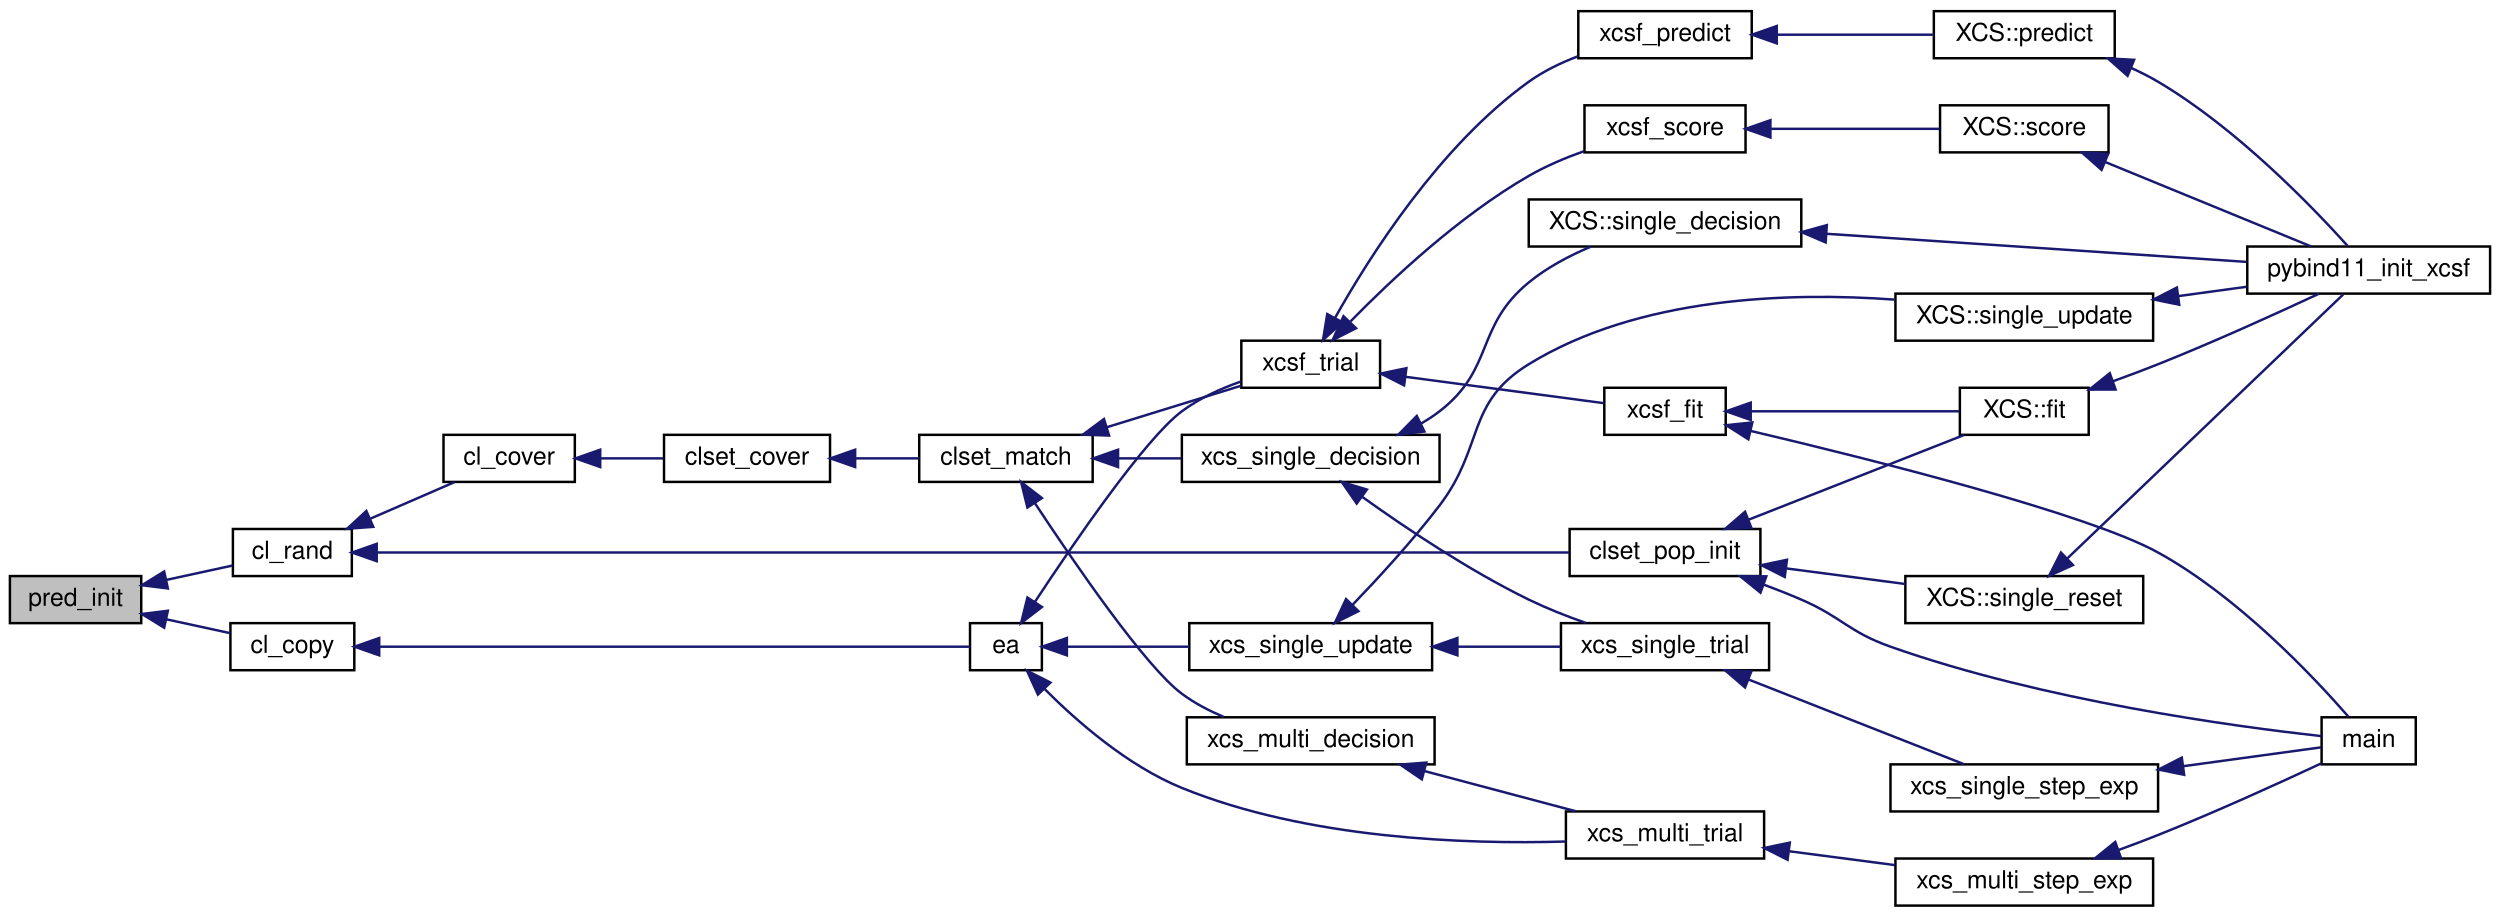
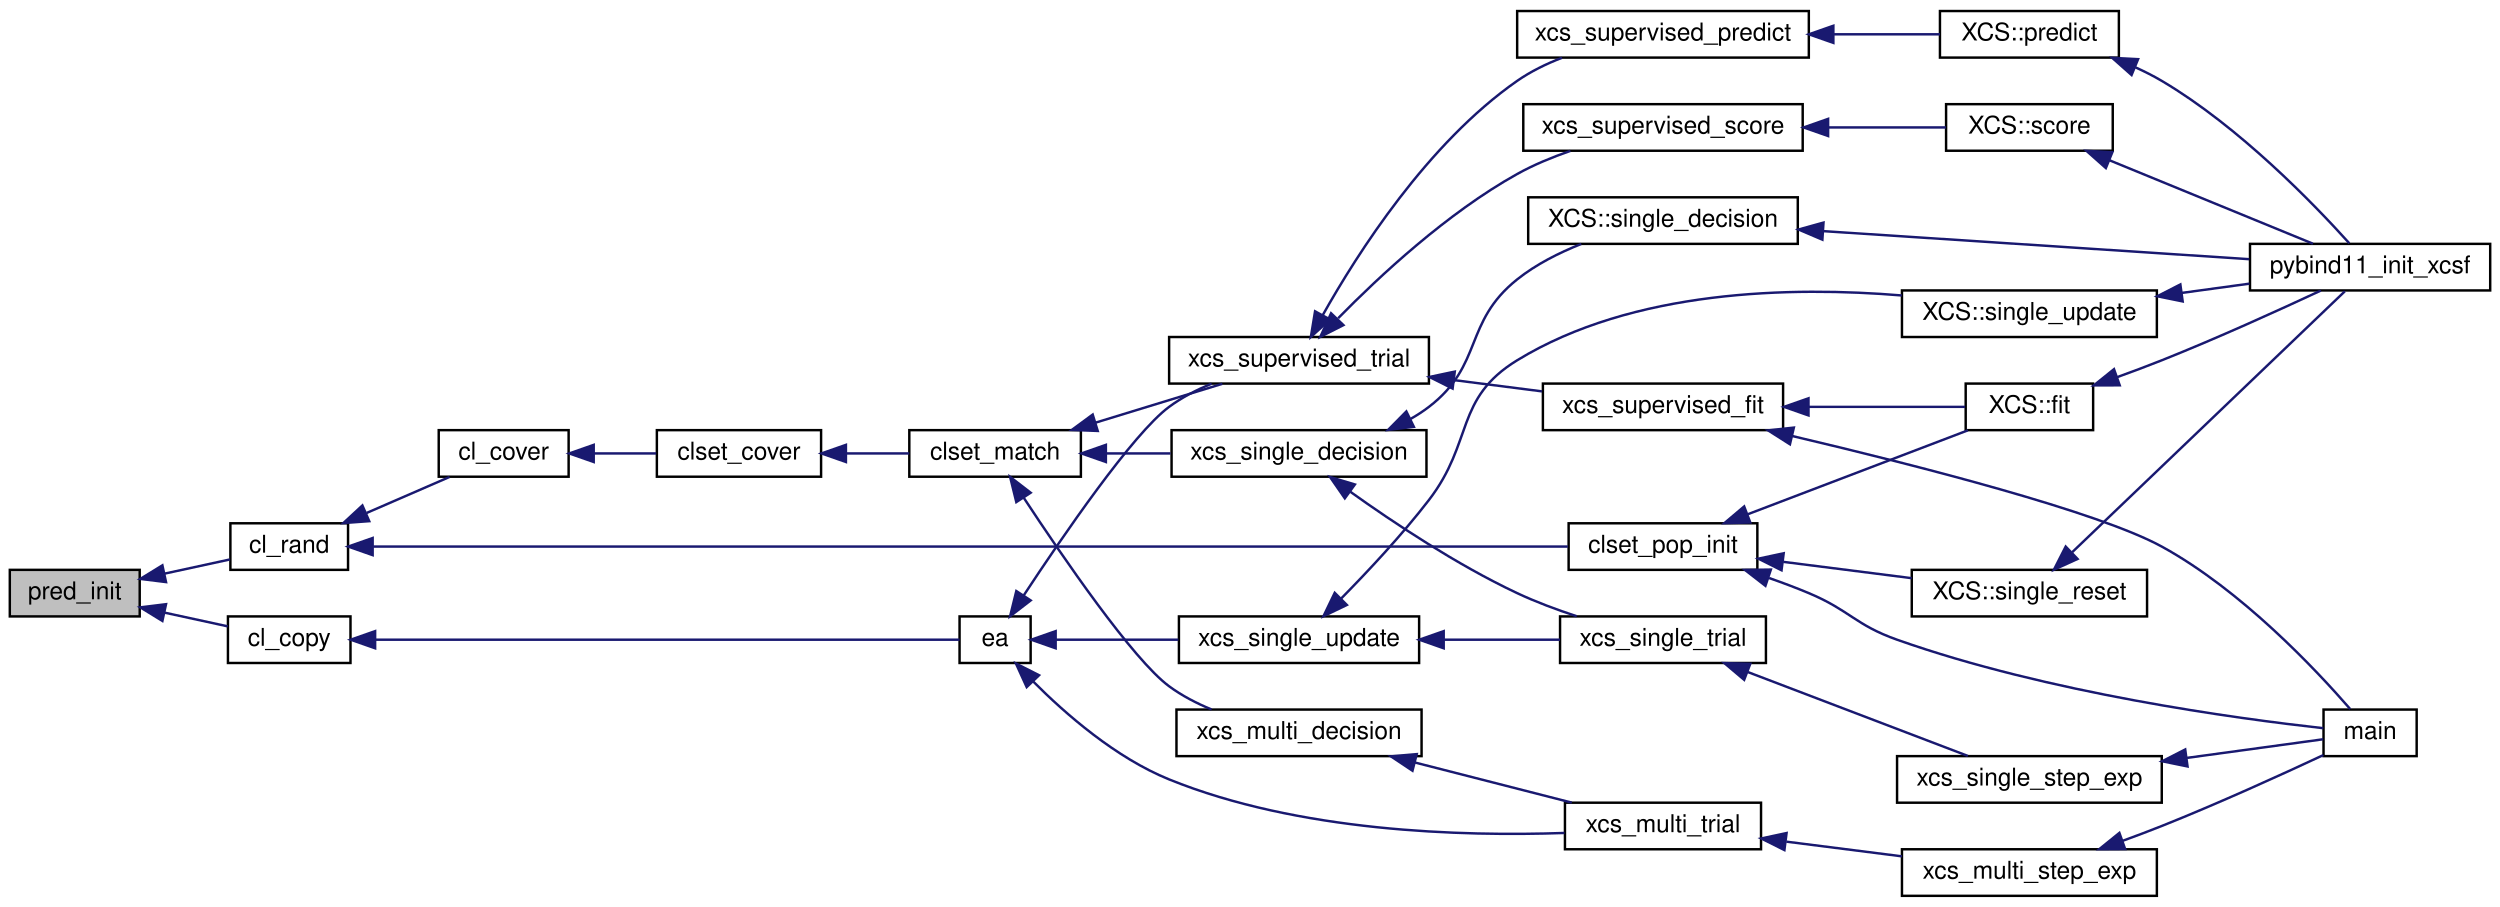
- <svg xmlns="http://www.w3.org/2000/svg" xmlns:xlink="http://www.w3.org/1999/xlink" width="1009pt" height="370pt" viewBox="0.00 0.00 1009.00 370.00">
+ <svg xmlns="http://www.w3.org/2000/svg" xmlns:xlink="http://www.w3.org/1999/xlink" width="1020pt" height="370pt" viewBox="0.00 0.00 1020.00 370.00">
  <g id="graph0" class="graph" transform="scale(1 1) rotate(0) translate(4 366)">
    <g id="node1" class="node">
      <polygon fill="#bfbfbf" stroke="#000000" points="0,-114.5 0,-133.5 53,-133.5 53,-114.5 0,-114.5" />
      <text text-anchor="middle" x="26.5" y="-121.5" font-family="Helvetica,sans-Serif" font-size="10.00" fill="#000000">pred_init</text>
    </g>
    <g id="node2" class="node">
      <g id="a_node2">
        <a xlink:href="cl_8h.html#a85d6f482c5c699b800dd3e43fa867510" target="_top" xlink:title="Copies the condition, action, and prediction from one classifier to another. ">
          <polygon fill="none" stroke="#000000" points="89,-95.5 89,-114.5 139,-114.5 139,-95.5 89,-95.5" />
          <text text-anchor="middle" x="114" y="-102.5" font-family="Helvetica,sans-Serif" font-size="10.00" fill="#000000">cl_copy</text>
        </a>
      </g>
    </g>
    <g id="edge1" class="edge">
      <path fill="none" stroke="#191970" d="M63.157,-116.04C71.838,-114.155 80.9,-112.187 88.93,-110.444" />
      <polygon fill="#191970" stroke="#191970" points="62.258,-112.654 53.228,-118.196 63.743,-119.494 62.258,-112.654" />
    </g>
    <g id="node19" class="node">
      <g id="a_node19">
        <a xlink:href="cl_8h.html#a7b56e6acc90b92c0692466ae2b7d2a24" target="_top" xlink:title="Initialises random actions, conditions and predictions. ">
          <polygon fill="none" stroke="#000000" points="90,-133.5 90,-152.5 138,-152.5 138,-133.5 90,-133.5" />
          <text text-anchor="middle" x="114" y="-140.5" font-family="Helvetica,sans-Serif" font-size="10.00" fill="#000000">cl_rand</text>
        </a>
      </g>
    </g>
    <g id="edge23" class="edge">
      <path fill="none" stroke="#191970" d="M63.137,-131.956C72.144,-133.911 81.564,-135.957 89.815,-137.748" />
      <polygon fill="#191970" stroke="#191970" points="63.743,-128.506 53.228,-129.804 62.258,-135.346 63.743,-128.506" />
    </g>
    <g id="node3" class="node">
      <g id="a_node3">
        <a xlink:href="ea_8h.html#ae90a9b4131bb94462265b9c928499eb8" target="_top" xlink:title="Executes the evolutionary algorithm (EA). ">
          <polygon fill="none" stroke="#000000" points="387.5,-95.5 387.5,-114.5 416.5,-114.5 416.5,-95.5 387.5,-95.5" />
          <text text-anchor="middle" x="402" y="-102.5" font-family="Helvetica,sans-Serif" font-size="10.00" fill="#000000">ea</text>
        </a>
      </g>
    </g>
    <g id="edge2" class="edge">
      <path fill="none" stroke="#191970" d="M149.378,-105C212.932,-105 343.868,-105 387.497,-105" />
      <polygon fill="#191970" stroke="#191970" points="149.054,-101.5 139.054,-105 149.054,-108.5 149.054,-101.5" />
    </g>
    <g id="node4" class="node">
      <g id="a_node4">
        <a xlink:href="xcs__multi__step_8c.html#ad50c415970b4bfc42f469fb38c5e68fa" target="_top" xlink:title="Executes a multi-step trial using a built-in environment. ">
-           <polygon fill="none" stroke="#000000" points="628,-19.5 628,-38.5 708,-38.5 708,-19.5 628,-19.5" />
-           <text text-anchor="middle" x="668" y="-26.5" font-family="Helvetica,sans-Serif" font-size="10.00" fill="#000000">xcs_multi_trial</text>
+           <polygon fill="none" stroke="#000000" points="634.5,-19.5 634.5,-38.5 714.5,-38.5 714.5,-19.5 634.5,-19.5" />
+           <text text-anchor="middle" x="674.5" y="-26.5" font-family="Helvetica,sans-Serif" font-size="10.00" fill="#000000">xcs_multi_trial</text>
        </a>
      </g>
    </g>
    <g id="edge3" class="edge">
-       <path fill="none" stroke="#191970" d="M417.465,-88.052C430.77,-74.688 451.217,-56.872 473,-48 523.56,-27.406 587.371,-25.167 627.944,-26.362" />
-       <polygon fill="#191970" stroke="#191970" points="414.901,-85.668 410.5,-95.306 419.951,-90.517 414.901,-85.668" />
+       <path fill="none" stroke="#191970" d="M417.457,-88.034C430.758,-74.659 451.203,-56.839 473,-48 525.751,-26.61 592.43,-24.683 634.285,-26.152" />
+       <polygon fill="#191970" stroke="#191970" points="414.891,-85.654 410.495,-95.294 419.943,-90.499 414.891,-85.654" />
    </g>
    <g id="node7" class="node">
      <g id="a_node7">
        <a xlink:href="xcs__single__step_8h.html#a0ff6b521f66224d56ef0e6f50f5781b9" target="_top" xlink:title="Creates the action set, updates the classifiers and runs the EA. ">
-           <polygon fill="none" stroke="#000000" points="476,-95.5 476,-114.5 574,-114.5 574,-95.5 476,-95.5" />
-           <text text-anchor="middle" x="525" y="-102.5" font-family="Helvetica,sans-Serif" font-size="10.00" fill="#000000">xcs_single_update</text>
+           <polygon fill="none" stroke="#000000" points="477,-95.5 477,-114.5 575,-114.5 575,-95.5 477,-95.5" />
+           <text text-anchor="middle" x="526" y="-102.5" font-family="Helvetica,sans-Serif" font-size="10.00" fill="#000000">xcs_single_update</text>
        </a>
      </g>
    </g>
    <g id="edge6" class="edge">
-       <path fill="none" stroke="#191970" d="M426.918,-105C440.993,-105 459.084,-105 475.887,-105" />
-       <polygon fill="#191970" stroke="#191970" points="426.593,-101.5 416.593,-105 426.593,-108.5 426.593,-101.5" />
+       <path fill="none" stroke="#191970" d="M426.748,-105C441.067,-105 459.6,-105 476.768,-105" />
+       <polygon fill="#191970" stroke="#191970" points="426.711,-101.5 416.711,-105 426.711,-108.5 426.711,-101.5" />
    </g>
    <g id="node12" class="node">
      <g id="a_node12">
-         <a xlink:href="xcsf_8c.html#af5fb604e81235fdcb2ed8925d9291f59" target="_top" xlink:title="Executes a single XCSF trial. ">
-           <polygon fill="none" stroke="#000000" points="497,-209.5 497,-228.5 553,-228.5 553,-209.5 497,-209.5" />
-           <text text-anchor="middle" x="525" y="-216.5" font-family="Helvetica,sans-Serif" font-size="10.00" fill="#000000">xcsf_trial</text>
+         <a xlink:href="xcs__supervised_8c.html#ad48f3f1110cd2295710b91192dc80b31" target="_top" xlink:title="Executes a single XCSF trial. ">
+           <polygon fill="none" stroke="#000000" points="473,-209.5 473,-228.5 579,-228.5 579,-209.5 473,-209.5" />
+           <text text-anchor="middle" x="526" y="-216.5" font-family="Helvetica,sans-Serif" font-size="10.00" fill="#000000">xcs_supervised_trial</text>
        </a>
      </g>
    </g>
    <g id="edge12" class="edge">
-       <path fill="none" stroke="#191970" d="M413.6,-122.943C429.641,-147.298 458.278,-189.047 473,-200 480.017,-205.221 488.616,-209.131 496.786,-212.002" />
-       <polygon fill="#191970" stroke="#191970" points="416.524,-121.018 408.125,-114.56 410.663,-124.847 416.524,-121.018" />
+       <path fill="none" stroke="#191970" d="M413.591,-122.955C429.621,-147.325 458.245,-189.092 473,-200 478.188,-203.835 484.223,-206.956 490.325,-209.475" />
+       <polygon fill="#191970" stroke="#191970" points="416.514,-121.031 408.119,-114.567 410.652,-124.855 416.514,-121.031" />
    </g>
    <g id="node5" class="node">
      <g id="a_node5">
        <a xlink:href="xcs__multi__step_8h.html#acc29d4a55dbd56c16ea5f19f15a7c677" target="_top" xlink:title="Executes a multi-step reinforcement learning experiment. ">
-           <polygon fill="none" stroke="#000000" points="761,-.5 761,-19.5 865,-19.5 865,-.5 761,-.5" />
-           <text text-anchor="middle" x="813" y="-7.5" font-family="Helvetica,sans-Serif" font-size="10.00" fill="#000000">xcs_multi_step_exp</text>
+           <polygon fill="none" stroke="#000000" points="772,-.5 772,-19.5 876,-19.5 876,-.5 772,-.5" />
+           <text text-anchor="middle" x="824" y="-7.5" font-family="Helvetica,sans-Serif" font-size="10.00" fill="#000000">xcs_multi_step_exp</text>
        </a>
      </g>
    </g>
    <g id="edge4" class="edge">
-       <path fill="none" stroke="#191970" d="M718.273,-22.413C732.051,-20.607 747.014,-18.646 760.893,-16.828" />
-       <polygon fill="#191970" stroke="#191970" points="717.466,-18.988 708.006,-23.758 718.376,-25.929 717.466,-18.988" />
+       <path fill="none" stroke="#191970" d="M724.802,-22.607C739.992,-20.677 756.695,-18.554 771.994,-16.609" />
+       <polygon fill="#191970" stroke="#191970" points="724.042,-19.175 714.563,-23.908 724.925,-26.12 724.042,-19.175" />
    </g>
    <g id="node6" class="node">
      <g id="a_node6">
        <a xlink:href="main_8c.html#a3c04138a5bfe5d72780bb7e82a18e627" target="_top" xlink:title="main">
-           <polygon fill="none" stroke="#000000" points="933,-57.5 933,-76.5 971,-76.5 971,-57.5 933,-57.5" />
-           <text text-anchor="middle" x="952" y="-64.5" font-family="Helvetica,sans-Serif" font-size="10.00" fill="#000000">main</text>
+           <polygon fill="none" stroke="#000000" points="944,-57.5 944,-76.5 982,-76.5 982,-57.5 944,-57.5" />
+           <text text-anchor="middle" x="963" y="-64.5" font-family="Helvetica,sans-Serif" font-size="10.00" fill="#000000">main</text>
        </a>
      </g>
    </g>
    <g id="edge5" class="edge">
-       <path fill="none" stroke="#191970" d="M851.021,-22.936C856.412,-24.898 861.865,-26.953 867,-29 889.973,-38.159 915.848,-49.943 932.95,-57.944" />
-       <polygon fill="#191970" stroke="#191970" points="852.063,-19.592 841.469,-19.526 849.71,-26.184 852.063,-19.592" />
+       <path fill="none" stroke="#191970" d="M862.021,-22.936C867.412,-24.898 872.865,-26.953 878,-29 900.973,-38.159 926.848,-49.943 943.95,-57.944" />
+       <polygon fill="#191970" stroke="#191970" points="863.063,-19.592 852.469,-19.526 860.71,-26.184 863.063,-19.592" />
    </g>
    <g id="node8" class="node">
      <g id="a_node8">
        <a xlink:href="classXCS.html#aedc01ad6f00a54b260a7605929a1d4c9" target="_top" xlink:title="XCS::single_update">
-           <polygon fill="none" stroke="#000000" points="761,-228.5 761,-247.5 865,-247.5 865,-228.5 761,-228.5" />
-           <text text-anchor="middle" x="813" y="-235.5" font-family="Helvetica,sans-Serif" font-size="10.00" fill="#000000">XCS::single_update</text>
+           <polygon fill="none" stroke="#000000" points="772,-228.5 772,-247.5 876,-247.5 876,-228.5 772,-228.5" />
+           <text text-anchor="middle" x="824" y="-235.5" font-family="Helvetica,sans-Serif" font-size="10.00" fill="#000000">XCS::single_update</text>
        </a>
      </g>
    </g>
    <g id="edge7" class="edge">
-       <path fill="none" stroke="#191970" d="M541.859,-121.876C552.466,-132.872 566.151,-147.771 577,-162 595.167,-185.827 587.473,-203.311 613,-219 657.275,-246.212 717.763,-248.184 760.593,-245.079" />
-       <polygon fill="#191970" stroke="#191970" points="544.258,-119.325 534.763,-114.625 539.255,-124.22 544.258,-119.325" />
+       <path fill="none" stroke="#191970" d="M543.214,-121.826C554.038,-132.803 567.988,-147.698 579,-162 597.28,-185.74 589.441,-203.363 615,-219 662.24,-247.903 727.063,-249.182 771.936,-245.451" />
+       <polygon fill="#191970" stroke="#191970" points="545.52,-119.183 535.972,-114.591 540.572,-124.135 545.52,-119.183" />
    </g>
    <g id="node10" class="node">
      <g id="a_node10">
        <a xlink:href="xcs__single__step_8c.html#a536ab4256e871e31959ea6e907455340" target="_top" xlink:title="Executes a single-step trial using a built-in environment. ">
-           <polygon fill="none" stroke="#000000" points="626,-95.5 626,-114.5 710,-114.5 710,-95.5 626,-95.5" />
-           <text text-anchor="middle" x="668" y="-102.5" font-family="Helvetica,sans-Serif" font-size="10.00" fill="#000000">xcs_single_trial</text>
+           <polygon fill="none" stroke="#000000" points="632.5,-95.5 632.5,-114.5 716.5,-114.5 716.5,-95.5 632.5,-95.5" />
+           <text text-anchor="middle" x="674.5" y="-102.5" font-family="Helvetica,sans-Serif" font-size="10.00" fill="#000000">xcs_single_trial</text>
        </a>
      </g>
    </g>
    <g id="edge9" class="edge">
-       <path fill="none" stroke="#191970" d="M584.236,-105C598.201,-105 612.81,-105 625.845,-105" />
-       <polygon fill="#191970" stroke="#191970" points="584.212,-101.5 574.212,-105 584.212,-108.5 584.212,-101.5" />
+       <path fill="none" stroke="#191970" d="M585.255,-105C601.061,-105 617.813,-105 632.482,-105" />
+       <polygon fill="#191970" stroke="#191970" points="585.036,-101.5 575.036,-105 585.036,-108.5 585.036,-101.5" />
    </g>
    <g id="node9" class="node">
      <g id="a_node9">
        <a xlink:href="pybind__wrapper_8cpp.html#a9f26280e01308c4674f2473fb6f78730" target="_top" xlink:title="pybind11_init_xcsf">
-           <polygon fill="none" stroke="#000000" points="903,-247.5 903,-266.5 1001,-266.5 1001,-247.5 903,-247.5" />
-           <text text-anchor="middle" x="952" y="-254.5" font-family="Helvetica,sans-Serif" font-size="10.00" fill="#000000">pybind11_init_xcsf</text>
+           <polygon fill="none" stroke="#000000" points="914,-247.5 914,-266.5 1012,-266.5 1012,-247.5 914,-247.5" />
+           <text text-anchor="middle" x="963" y="-254.5" font-family="Helvetica,sans-Serif" font-size="10.00" fill="#000000">pybind11_init_xcsf</text>
        </a>
      </g>
    </g>
    <g id="edge8" class="edge">
-       <path fill="none" stroke="#191970" d="M875.109,-246.49C884.376,-247.756 893.821,-249.048 902.774,-250.271" />
-       <polygon fill="#191970" stroke="#191970" points="875.536,-243.016 865.154,-245.129 874.588,-249.951 875.536,-243.016" />
+       <path fill="none" stroke="#191970" d="M886.109,-246.49C895.376,-247.756 904.821,-249.048 913.774,-250.271" />
+       <polygon fill="#191970" stroke="#191970" points="886.536,-243.016 876.154,-245.129 885.588,-249.951 886.536,-243.016" />
    </g>
    <g id="node11" class="node">
      <g id="a_node11">
        <a xlink:href="xcs__single__step_8h.html#a39a031bf59eaa9b33e30e614610dcda8" target="_top" xlink:title="Executes a single-step reinforcement learning experiment. ">
-           <polygon fill="none" stroke="#000000" points="759,-38.5 759,-57.5 867,-57.5 867,-38.5 759,-38.5" />
-           <text text-anchor="middle" x="813" y="-45.5" font-family="Helvetica,sans-Serif" font-size="10.00" fill="#000000">xcs_single_step_exp</text>
+           <polygon fill="none" stroke="#000000" points="770,-38.5 770,-57.5 878,-57.5 878,-38.5 770,-38.5" />
+           <text text-anchor="middle" x="824" y="-45.5" font-family="Helvetica,sans-Serif" font-size="10.00" fill="#000000">xcs_single_step_exp</text>
        </a>
      </g>
    </g>
    <g id="edge10" class="edge">
-       <path fill="none" stroke="#191970" d="M701.587,-91.797C728.211,-81.331 764.784,-66.954 788.651,-57.572" />
-       <polygon fill="#191970" stroke="#191970" points="700.296,-88.543 692.27,-95.46 702.857,-95.058 700.296,-88.543" />
+       <path fill="none" stroke="#191970" d="M709.129,-91.797C736.579,-81.331 774.288,-66.954 798.895,-57.572" />
+       <polygon fill="#191970" stroke="#191970" points="707.62,-88.626 699.523,-95.46 710.114,-95.167 707.62,-88.626" />
    </g>
    <g id="edge11" class="edge">
-       <path fill="none" stroke="#191970" d="M877.304,-56.79C897.524,-59.554 918.334,-62.398 932.837,-64.381" />
-       <polygon fill="#191970" stroke="#191970" points="877.521,-53.287 867.139,-55.4 876.573,-60.222 877.521,-53.287" />
+       <path fill="none" stroke="#191970" d="M888.304,-56.79C908.524,-59.554 929.334,-62.398 943.837,-64.381" />
+       <polygon fill="#191970" stroke="#191970" points="888.521,-53.287 878.139,-55.4 887.573,-60.222 888.521,-53.287" />
    </g>
    <g id="node13" class="node">
      <g id="a_node13">
-         <a xlink:href="xcsf_8h.html#aee465caea59599a71fc69528598156cb" target="_top" xlink:title="Executes MAX_TRIALS number of XCSF learning iterations using the training data and test iterations us...">
-           <polygon fill="none" stroke="#000000" points="643.5,-190.5 643.5,-209.5 692.5,-209.5 692.5,-190.5 643.5,-190.5" />
-           <text text-anchor="middle" x="668" y="-197.5" font-family="Helvetica,sans-Serif" font-size="10.00" fill="#000000">xcsf_fit</text>
+         <a xlink:href="xcs__supervised_8h.html#aa4daa45596a8cf402d58d029f780db3a" target="_top" xlink:title="Executes MAX_TRIALS number of XCSF learning iterations using the training data and test iterations us...">
+           <polygon fill="none" stroke="#000000" points="625.5,-190.5 625.5,-209.5 723.5,-209.5 723.5,-190.5 625.5,-190.5" />
+           <text text-anchor="middle" x="674.5" y="-197.5" font-family="Helvetica,sans-Serif" font-size="10.00" fill="#000000">xcs_supervised_fit</text>
        </a>
      </g>
    </g>
    <g id="edge13" class="edge">
-       <path fill="none" stroke="#191970" d="M563.274,-213.915C588.618,-210.547 621.125,-206.228 643.15,-203.302" />
-       <polygon fill="#191970" stroke="#191970" points="562.704,-210.459 553.252,-215.246 563.626,-217.399 562.704,-210.459" />
+       <path fill="none" stroke="#191970" d="M589.174,-210.917C601.201,-209.378 613.625,-207.789 625.145,-206.315" />
+       <polygon fill="#191970" stroke="#191970" points="588.667,-207.453 579.192,-212.194 589.556,-214.397 588.667,-207.453" />
    </g>
    <g id="node15" class="node">
      <g id="a_node15">
-         <a xlink:href="xcsf_8h.html#af128a7da769acabe2e841e8d06749b0b" target="_top" xlink:title="Calculates the XCSF predictions for the provided input. ">
-           <polygon fill="none" stroke="#000000" points="633,-342.5 633,-361.5 703,-361.5 703,-342.5 633,-342.5" />
-           <text text-anchor="middle" x="668" y="-349.5" font-family="Helvetica,sans-Serif" font-size="10.00" fill="#000000">xcsf_predict</text>
+         <a xlink:href="xcs__supervised_8h.html#a11b5fbece61ea9da003cda48fbf7d728" target="_top" xlink:title="Calculates the XCSF predictions for the provided input. ">
+           <polygon fill="none" stroke="#000000" points="615,-342.5 615,-361.5 734,-361.5 734,-342.5 615,-342.5" />
+           <text text-anchor="middle" x="674.5" y="-349.5" font-family="Helvetica,sans-Serif" font-size="10.00" fill="#000000">xcs_supervised_predict</text>
        </a>
      </g>
    </g>
    <g id="edge17" class="edge">
-       <path fill="none" stroke="#191970" d="M534.805,-237.678C548.891,-262.787 577.149,-307.242 613,-333 618.907,-337.244 625.842,-340.604 632.759,-343.241" />
-       <polygon fill="#191970" stroke="#191970" points="537.82,-235.895 529.961,-228.79 531.674,-239.246 537.82,-235.895" />
+       <path fill="none" stroke="#191970" d="M535.671,-237.42C549.805,-262.598 578.443,-307.531 615,-333 620.516,-336.843 626.851,-339.939 633.283,-342.425" />
+       <polygon fill="#191970" stroke="#191970" points="538.684,-235.635 530.825,-228.53 532.538,-238.985 538.684,-235.635" />
    </g>
    <g id="node17" class="node">
      <g id="a_node17">
-         <a xlink:href="xcsf_8h.html#a348b8cd321211c377fb1deedc62c7c67" target="_top" xlink:title="Calculates the XCSF error for the input data. ">
-           <polygon fill="none" stroke="#000000" points="635.5,-304.5 635.5,-323.5 700.5,-323.5 700.5,-304.5 635.5,-304.5" />
-           <text text-anchor="middle" x="668" y="-311.5" font-family="Helvetica,sans-Serif" font-size="10.00" fill="#000000">xcsf_score</text>
+         <a xlink:href="xcs__supervised_8h.html#a19dea220a72a3646e490ff13ea7ed5fa" target="_top" xlink:title="Calculates the XCSF error for the input data. ">
+           <polygon fill="none" stroke="#000000" points="617.5,-304.5 617.5,-323.5 731.5,-323.5 731.5,-304.5 617.5,-304.5" />
+           <text text-anchor="middle" x="674.5" y="-311.5" font-family="Helvetica,sans-Serif" font-size="10.00" fill="#000000">xcs_supervised_score</text>
        </a>
      </g>
    </g>
    <g id="edge20" class="edge">
-       <path fill="none" stroke="#191970" d="M541.084,-236.297C557.686,-253.274 585.038,-278.897 613,-295 619.916,-298.983 627.801,-302.317 635.399,-305.023" />
-       <polygon fill="#191970" stroke="#191970" points="543.287,-233.537 533.842,-228.737 538.232,-238.379 543.287,-233.537" />
+       <path fill="none" stroke="#191970" d="M541.957,-236.152C558.687,-253.227 586.47,-279.119 615,-295 621.727,-298.745 629.299,-301.874 636.731,-304.44" />
+       <polygon fill="#191970" stroke="#191970" points="544.124,-233.355 534.676,-228.56 539.071,-238.2 544.124,-233.355" />
    </g>
    <g id="edge14" class="edge">
-       <path fill="none" stroke="#191970" d="M702.565,-192.079C751.626,-180.503 838.653,-158.643 867,-143 899.41,-125.115 929.826,-92.806 943.867,-76.689" />
-       <polygon fill="#191970" stroke="#191970" points="701.646,-188.7 692.707,-194.387 703.242,-195.515 701.646,-188.7" />
+       <path fill="none" stroke="#191970" d="M727.282,-188.092C778.488,-176.028 852.135,-157.175 878,-143 910.462,-125.21 940.854,-92.858 954.879,-76.71" />
+       <polygon fill="#191970" stroke="#191970" points="726.301,-184.727 717.36,-190.411 727.894,-191.543 726.301,-184.727" />
    </g>
    <g id="node14" class="node">
      <g id="a_node14">
        <a xlink:href="classXCS.html#ac9a4a7cb0ec6238ef1d4d77996f8975b" target="_top" xlink:title="XCS::fit">
-           <polygon fill="none" stroke="#000000" points="787,-190.5 787,-209.5 839,-209.5 839,-190.5 787,-190.5" />
-           <text text-anchor="middle" x="813" y="-197.5" font-family="Helvetica,sans-Serif" font-size="10.00" fill="#000000">XCS::fit</text>
+           <polygon fill="none" stroke="#000000" points="798,-190.5 798,-209.5 850,-209.5 850,-190.5 798,-190.5" />
+           <text text-anchor="middle" x="824" y="-197.5" font-family="Helvetica,sans-Serif" font-size="10.00" fill="#000000">XCS::fit</text>
        </a>
      </g>
    </g>
    <g id="edge15" class="edge">
-       <path fill="none" stroke="#191970" d="M702.719,-200C728.557,-200 763.28,-200 786.81,-200" />
-       <polygon fill="#191970" stroke="#191970" points="702.597,-196.5 692.597,-200 702.597,-203.5 702.597,-196.5" />
+       <path fill="none" stroke="#191970" d="M733.885,-200C756.044,-200 780.086,-200 797.76,-200" />
+       <polygon fill="#191970" stroke="#191970" points="733.866,-196.5 723.866,-200 733.866,-203.5 733.866,-196.5" />
    </g>
    <g id="edge16" class="edge">
-       <path fill="none" stroke="#191970" d="M848.692,-212.092C854.831,-214.305 861.123,-216.657 867,-219 889.523,-227.979 914.834,-239.482 931.934,-247.469" />
-       <polygon fill="#191970" stroke="#191970" points="849.848,-208.789 839.254,-208.752 847.513,-215.388 849.848,-208.789" />
+       <path fill="none" stroke="#191970" d="M859.692,-212.092C865.831,-214.305 872.123,-216.657 878,-219 900.523,-227.979 925.834,-239.482 942.934,-247.469" />
+       <polygon fill="#191970" stroke="#191970" points="860.848,-208.789 850.254,-208.752 858.513,-215.388 860.848,-208.789" />
    </g>
    <g id="node16" class="node">
      <g id="a_node16">
        <a xlink:href="classXCS.html#a8e8db281054f9e5937610eed434cd4a5" target="_top" xlink:title="XCS::predict">
-           <polygon fill="none" stroke="#000000" points="776.5,-342.5 776.5,-361.5 849.5,-361.5 849.5,-342.5 776.5,-342.5" />
-           <text text-anchor="middle" x="813" y="-349.5" font-family="Helvetica,sans-Serif" font-size="10.00" fill="#000000">XCS::predict</text>
+           <polygon fill="none" stroke="#000000" points="787.5,-342.5 787.5,-361.5 860.5,-361.5 860.5,-342.5 787.5,-342.5" />
+           <text text-anchor="middle" x="824" y="-349.5" font-family="Helvetica,sans-Serif" font-size="10.00" fill="#000000">XCS::predict</text>
        </a>
      </g>
    </g>
    <g id="edge18" class="edge">
-       <path fill="none" stroke="#191970" d="M713.376,-352C733.684,-352 757.308,-352 776.454,-352" />
-       <polygon fill="#191970" stroke="#191970" points="713.101,-348.5 703.101,-352 713.1,-355.5 713.101,-348.5" />
+       <path fill="none" stroke="#191970" d="M744.286,-352C759.223,-352 774.427,-352 787.495,-352" />
+       <polygon fill="#191970" stroke="#191970" points="744.016,-348.5 734.016,-352 744.016,-355.5 744.016,-348.5" />
    </g>
    <g id="edge19" class="edge">
-       <path fill="none" stroke="#191970" d="M856.17,-338.558C859.921,-336.871 863.585,-335.019 867,-333 898.695,-314.262 929.204,-282.632 943.519,-266.736" />
-       <polygon fill="#191970" stroke="#191970" points="854.684,-335.384 846.757,-342.414 857.338,-341.862 854.684,-335.384" />
+       <path fill="none" stroke="#191970" d="M867.17,-338.558C870.921,-336.871 874.585,-335.019 878,-333 909.695,-314.262 940.204,-282.632 954.519,-266.736" />
+       <polygon fill="#191970" stroke="#191970" points="865.684,-335.384 857.757,-342.414 868.338,-341.862 865.684,-335.384" />
    </g>
    <g id="node18" class="node">
      <g id="a_node18">
        <a xlink:href="classXCS.html#ad32ffc841106ec036029e4c90a33b761" target="_top" xlink:title="XCS::score">
-           <polygon fill="none" stroke="#000000" points="779,-304.5 779,-323.5 847,-323.5 847,-304.5 779,-304.5" />
-           <text text-anchor="middle" x="813" y="-311.5" font-family="Helvetica,sans-Serif" font-size="10.00" fill="#000000">XCS::score</text>
+           <polygon fill="none" stroke="#000000" points="790,-304.5 790,-323.5 858,-323.5 858,-304.5 790,-304.5" />
+           <text text-anchor="middle" x="824" y="-311.5" font-family="Helvetica,sans-Serif" font-size="10.00" fill="#000000">XCS::score</text>
        </a>
      </g>
    </g>
    <g id="edge21" class="edge">
-       <path fill="none" stroke="#191970" d="M710.8,-314C732.489,-314 758.465,-314 778.801,-314" />
-       <polygon fill="#191970" stroke="#191970" points="710.541,-310.5 700.541,-314 710.541,-317.5 710.541,-310.5" />
+       <path fill="none" stroke="#191970" d="M742.098,-314C758.666,-314 775.706,-314 789.924,-314" />
+       <polygon fill="#191970" stroke="#191970" points="741.873,-310.5 731.873,-314 741.873,-317.5 741.873,-310.5" />
    </g>
    <g id="edge22" class="edge">
-       <path fill="none" stroke="#191970" d="M845.533,-300.659C871.026,-290.205 905.88,-275.913 928.659,-266.572" />
-       <polygon fill="#191970" stroke="#191970" points="844.19,-297.427 836.265,-304.459 846.846,-303.904 844.19,-297.427" />
+       <path fill="none" stroke="#191970" d="M856.533,-300.659C882.026,-290.205 916.88,-275.913 939.659,-266.572" />
+       <polygon fill="#191970" stroke="#191970" points="855.19,-297.427 847.265,-304.459 857.846,-303.904 855.19,-297.427" />
    </g>
    <g id="node20" class="node">
      <g id="a_node20">
        <a xlink:href="cl_8h.html#a502630fa339b234b42b9b859a8c70986" target="_top" xlink:title="Covers the condition and action for a classifier. ">
          <polygon fill="none" stroke="#000000" points="175,-171.5 175,-190.5 228,-190.5 228,-171.5 175,-171.5" />
          <text text-anchor="middle" x="201.5" y="-178.5" font-family="Helvetica,sans-Serif" font-size="10.00" fill="#000000">cl_cover</text>
        </a>
      </g>
    </g>
    <g id="edge24" class="edge">
      <path fill="none" stroke="#191970" d="M145.56,-156.706C156.783,-161.58 169.169,-166.959 179.427,-171.414" />
      <polygon fill="#191970" stroke="#191970" points="146.647,-153.362 136.08,-152.589 143.858,-159.783 146.647,-153.362" />
    </g>
    <g id="node26" class="node">
      <g id="a_node26">
        <a xlink:href="clset_8h.html#a010148dc53ed67a07156c06cd3bedc17" target="_top" xlink:title="Initialises a new population of random classifiers. ">
-           <polygon fill="none" stroke="#000000" points="629.5,-133.5 629.5,-152.5 706.5,-152.5 706.5,-133.5 629.5,-133.5" />
-           <text text-anchor="middle" x="668" y="-140.5" font-family="Helvetica,sans-Serif" font-size="10.00" fill="#000000">clset_pop_init</text>
+           <polygon fill="none" stroke="#000000" points="636,-133.5 636,-152.5 713,-152.5 713,-133.5 636,-133.5" />
+           <text text-anchor="middle" x="674.5" y="-140.5" font-family="Helvetica,sans-Serif" font-size="10.00" fill="#000000">clset_pop_init</text>
        </a>
      </g>
    </g>
    <g id="edge34" class="edge">
-       <path fill="none" stroke="#191970" d="M148.244,-143C185.103,-143 245.453,-143 297.5,-143 297.5,-143 297.5,-143 402,-143 482.816,-143 577.443,-143 629.234,-143" />
+       <path fill="none" stroke="#191970" d="M148.244,-143C185.103,-143 245.453,-143 297.5,-143 297.5,-143 297.5,-143 402,-143 485.264,-143 582.839,-143 635.692,-143" />
      <polygon fill="#191970" stroke="#191970" points="148.046,-139.5 138.046,-143 148.046,-146.5 148.046,-139.5" />
    </g>
    <g id="node21" class="node">
      <g id="a_node21">
        <a xlink:href="clset_8c.html#a60fd3363a0a370e8b5a18671861be461" target="_top" xlink:title="Ensures all possible actions are covered by the match set. ">
          <polygon fill="none" stroke="#000000" points="264,-171.5 264,-190.5 331,-190.5 331,-171.5 264,-171.5" />
          <text text-anchor="middle" x="297.5" y="-178.5" font-family="Helvetica,sans-Serif" font-size="10.00" fill="#000000">clset_cover</text>
        </a>
      </g>
    </g>
    <g id="edge25" class="edge">
      <path fill="none" stroke="#191970" d="M238.436,-181C246.746,-181 255.524,-181 263.698,-181" />
      <polygon fill="#191970" stroke="#191970" points="238.241,-177.5 228.241,-181 238.241,-184.5 238.241,-177.5" />
    </g>
    <g id="node22" class="node">
      <g id="a_node22">
        <a xlink:href="clset_8h.html#a229207544a5b8b601de05d231bb84650" target="_top" xlink:title="Constructs the match set. ">
          <polygon fill="none" stroke="#000000" points="367,-171.5 367,-190.5 437,-190.5 437,-171.5 367,-171.5" />
          <text text-anchor="middle" x="402" y="-178.5" font-family="Helvetica,sans-Serif" font-size="10.00" fill="#000000">clset_match</text>
        </a>
      </g>
    </g>
    <g id="edge26" class="edge">
      <path fill="none" stroke="#191970" d="M341.354,-181C349.906,-181 358.766,-181 366.985,-181" />
      <polygon fill="#191970" stroke="#191970" points="341.14,-177.5 331.14,-181 341.14,-184.5 341.14,-177.5" />
    </g>
    <g id="edge33" class="edge">
-       <path fill="none" stroke="#191970" d="M442.607,-193.545C460.402,-199.043 480.845,-205.359 496.916,-210.324" />
-       <polygon fill="#191970" stroke="#191970" points="443.626,-190.197 433.038,-190.589 441.559,-196.885 443.626,-190.197" />
+       <path fill="none" stroke="#191970" d="M442.905,-193.535C459.773,-198.705 479.008,-204.599 494.72,-209.414" />
+       <polygon fill="#191970" stroke="#191970" points="443.877,-190.173 433.29,-190.589 441.826,-196.865 443.877,-190.173" />
    </g>
    <g id="node23" class="node">
      <g id="a_node23">
        <a xlink:href="xcs__multi__step_8h.html#af2eaa15cba52d29fa3630218d9780a6a" target="_top" xlink:title="Constructs the match set and selects an action to perform. ">
-           <polygon fill="none" stroke="#000000" points="475,-57.5 475,-76.5 575,-76.5 575,-57.5 475,-57.5" />
-           <text text-anchor="middle" x="525" y="-64.5" font-family="Helvetica,sans-Serif" font-size="10.00" fill="#000000">xcs_multi_decision</text>
+           <polygon fill="none" stroke="#000000" points="476,-57.5 476,-76.5 576,-76.5 576,-57.5 476,-57.5" />
+           <text text-anchor="middle" x="526" y="-64.5" font-family="Helvetica,sans-Serif" font-size="10.00" fill="#000000">xcs_multi_decision</text>
        </a>
      </g>
    </g>
    <g id="edge27" class="edge">
-       <path fill="none" stroke="#191970" d="M413.6,-163.057C429.641,-138.702 458.278,-96.953 473,-86 478.089,-82.213 484.011,-79.116 489.997,-76.605" />
-       <polygon fill="#191970" stroke="#191970" points="410.663,-161.154 408.125,-171.44 416.524,-164.982 410.663,-161.154" />
+       <path fill="none" stroke="#191970" d="M413.591,-163.045C429.621,-138.675 458.245,-96.908 473,-86 478.188,-82.165 484.223,-79.044 490.325,-76.525" />
+       <polygon fill="#191970" stroke="#191970" points="410.652,-161.145 408.119,-171.433 416.514,-164.97 410.652,-161.145" />
    </g>
    <g id="node24" class="node">
      <g id="a_node24">
        <a xlink:href="xcs__single__step_8h.html#a5c1d53976f601ae3603aed34f0767c29" target="_top" xlink:title="Constructs the match set and selects an action to perform. ">
-           <polygon fill="none" stroke="#000000" points="473,-171.5 473,-190.5 577,-190.5 577,-171.5 473,-171.5" />
-           <text text-anchor="middle" x="525" y="-178.5" font-family="Helvetica,sans-Serif" font-size="10.00" fill="#000000">xcs_single_decision</text>
+           <polygon fill="none" stroke="#000000" points="474,-171.5 474,-190.5 578,-190.5 578,-171.5 474,-171.5" />
+           <text text-anchor="middle" x="526" y="-178.5" font-family="Helvetica,sans-Serif" font-size="10.00" fill="#000000">xcs_single_decision</text>
        </a>
      </g>
    </g>
    <g id="edge29" class="edge">
-       <path fill="none" stroke="#191970" d="M447.43,-181C455.684,-181 464.353,-181 472.784,-181" />
-       <polygon fill="#191970" stroke="#191970" points="447.247,-177.5 437.247,-181 447.247,-184.5 447.247,-177.5" />
+       <path fill="none" stroke="#191970" d="M447.334,-181C455.864,-181 464.85,-181 473.576,-181" />
+       <polygon fill="#191970" stroke="#191970" points="447.202,-177.5 437.202,-181 447.202,-184.5 447.202,-177.5" />
    </g>
    <g id="edge28" class="edge">
-       <path fill="none" stroke="#191970" d="M570.813,-54.826C590.587,-49.571 613.384,-43.513 631.927,-38.586" />
-       <polygon fill="#191970" stroke="#191970" points="569.851,-51.46 561.085,-57.411 571.648,-58.225 569.851,-51.46" />
+       <path fill="none" stroke="#191970" d="M573.333,-54.888C594.015,-49.596 617.919,-43.479 637.297,-38.52" />
+       <polygon fill="#191970" stroke="#191970" points="572.293,-51.541 563.473,-57.411 574.028,-58.323 572.293,-51.541" />
    </g>
    <g id="edge32" class="edge">
-       <path fill="none" stroke="#191970" d="M545.782,-165.473C563.097,-153.054 588.757,-135.821 613,-124 620.264,-120.458 628.359,-117.274 636.057,-114.57" />
-       <polygon fill="#191970" stroke="#191970" points="543.563,-162.759 537.54,-171.475 547.684,-168.418 543.563,-162.759" />
+       <path fill="none" stroke="#191970" d="M546.972,-165.336C564.457,-152.837 590.395,-135.565 615,-124 622.655,-120.402 631.169,-117.233 639.307,-114.565" />
+       <polygon fill="#191970" stroke="#191970" points="544.684,-162.673 538.651,-171.382 548.798,-168.336 544.684,-162.673" />
    </g>
    <g id="node25" class="node">
      <g id="a_node25">
        <a xlink:href="classXCS.html#a92001d251c372244fd07c624f2dcff83" target="_top" xlink:title="XCS::single_decision">
-           <polygon fill="none" stroke="#000000" points="613,-266.5 613,-285.5 723,-285.5 723,-266.5 613,-266.5" />
-           <text text-anchor="middle" x="668" y="-273.5" font-family="Helvetica,sans-Serif" font-size="10.00" fill="#000000">XCS::single_decision</text>
+           <polygon fill="none" stroke="#000000" points="619.5,-266.5 619.5,-285.5 729.5,-285.5 729.5,-266.5 619.5,-266.5" />
+           <text text-anchor="middle" x="674.5" y="-273.5" font-family="Helvetica,sans-Serif" font-size="10.00" fill="#000000">XCS::single_decision</text>
        </a>
      </g>
    </g>
    <g id="edge30" class="edge">
-       <path fill="none" stroke="#191970" d="M569.57,-195.088C572.18,-196.576 574.683,-198.21 577,-200 599.244,-217.185 591.292,-234.143 613,-252 620.322,-258.023 629.388,-262.796 638.033,-266.448" />
-       <polygon fill="#191970" stroke="#191970" points="570.907,-191.845 560.389,-190.569 567.815,-198.125 570.907,-191.845" />
+       <path fill="none" stroke="#191970" d="M571.549,-195.103C574.165,-196.586 576.674,-198.214 579,-200 601.296,-217.117 593.043,-234.45 615,-252 622.657,-258.12 632.08,-262.868 641.151,-266.465" />
+       <polygon fill="#191970" stroke="#191970" points="572.866,-191.851 562.345,-190.603 569.791,-198.14 572.866,-191.851" />
    </g>
    <g id="edge31" class="edge">
-       <path fill="none" stroke="#191970" d="M733.148,-271.642C784.773,-268.188 855.792,-263.437 902.752,-260.295" />
-       <polygon fill="#191970" stroke="#191970" points="732.839,-268.154 723.095,-272.314 733.306,-275.139 732.839,-268.154" />
+       <path fill="none" stroke="#191970" d="M740.051,-271.683C792.802,-268.209 865.788,-263.402 913.675,-260.248" />
+       <polygon fill="#191970" stroke="#191970" points="739.533,-268.209 729.784,-272.359 739.993,-275.194 739.533,-268.209" />
    </g>
    <g id="edge36" class="edge">
-       <path fill="none" stroke="#191970" d="M707.992,-129.992C713.09,-128.099 718.199,-126.082 723,-124 739.599,-116.803 741.944,-111.034 759,-105 820.493,-83.247 897.661,-72.8 932.884,-68.898" />
-       <polygon fill="#191970" stroke="#191970" points="706.526,-126.799 698.291,-133.465 708.885,-133.39 706.526,-126.799" />
+       <path fill="none" stroke="#191970" d="M717.767,-130.176C723.285,-128.252 728.813,-126.177 734,-124 750.682,-116.999 752.944,-111.034 770,-105 831.493,-83.247 908.661,-72.8 943.884,-68.898" />
+       <polygon fill="#191970" stroke="#191970" points="716.296,-126.978 707.922,-133.468 718.516,-133.617 716.296,-126.978" />
    </g>
    <g id="edge35" class="edge">
-       <path fill="none" stroke="#191970" d="M701.587,-156.203C728.211,-166.669 764.784,-181.046 788.651,-190.428" />
-       <polygon fill="#191970" stroke="#191970" points="702.857,-152.942 692.27,-152.541 700.296,-159.457 702.857,-152.942" />
+       <path fill="none" stroke="#191970" d="M709.129,-156.203C736.579,-166.669 774.288,-181.046 798.895,-190.428" />
+       <polygon fill="#191970" stroke="#191970" points="710.114,-152.833 699.523,-152.541 707.62,-159.374 710.114,-152.833" />
    </g>
    <g id="node27" class="node">
      <g id="a_node27">
        <a xlink:href="classXCS.html#ab58a4fb495b05f3450b182bc21dcba1f" target="_top" xlink:title="XCS::single_reset">
-           <polygon fill="none" stroke="#000000" points="765,-114.5 765,-133.5 861,-133.5 861,-114.5 765,-114.5" />
-           <text text-anchor="middle" x="813" y="-121.5" font-family="Helvetica,sans-Serif" font-size="10.00" fill="#000000">XCS::single_reset</text>
+           <polygon fill="none" stroke="#000000" points="776,-114.5 776,-133.5 872,-133.5 872,-114.5 776,-114.5" />
+           <text text-anchor="middle" x="824" y="-121.5" font-family="Helvetica,sans-Serif" font-size="10.00" fill="#000000">XCS::single_reset</text>
        </a>
      </g>
    </g>
    <g id="edge37" class="edge">
-       <path fill="none" stroke="#191970" d="M716.794,-136.606C732.325,-134.571 749.487,-132.322 764.964,-130.294" />
-       <polygon fill="#191970" stroke="#191970" points="716.318,-133.139 706.857,-137.908 717.227,-140.079 716.318,-133.139" />
+       <path fill="none" stroke="#191970" d="M723.575,-136.763C740.403,-134.624 759.207,-132.235 775.952,-130.106" />
+       <polygon fill="#191970" stroke="#191970" points="722.868,-133.325 713.389,-138.058 723.751,-140.269 722.868,-133.325" />
    </g>
    <g id="edge38" class="edge">
-       <path fill="none" stroke="#191970" d="M830.451,-140.697C859.791,-168.771 918.109,-224.572 941.719,-247.163" />
-       <polygon fill="#191970" stroke="#191970" points="832.642,-137.95 822.996,-133.565 827.802,-143.007 832.642,-137.95" />
+       <path fill="none" stroke="#191970" d="M841.451,-140.697C870.791,-168.771 929.109,-224.572 952.719,-247.163" />
+       <polygon fill="#191970" stroke="#191970" points="843.642,-137.95 833.996,-133.565 838.802,-143.007 843.642,-137.95" />
    </g>
  </g>
</svg>
